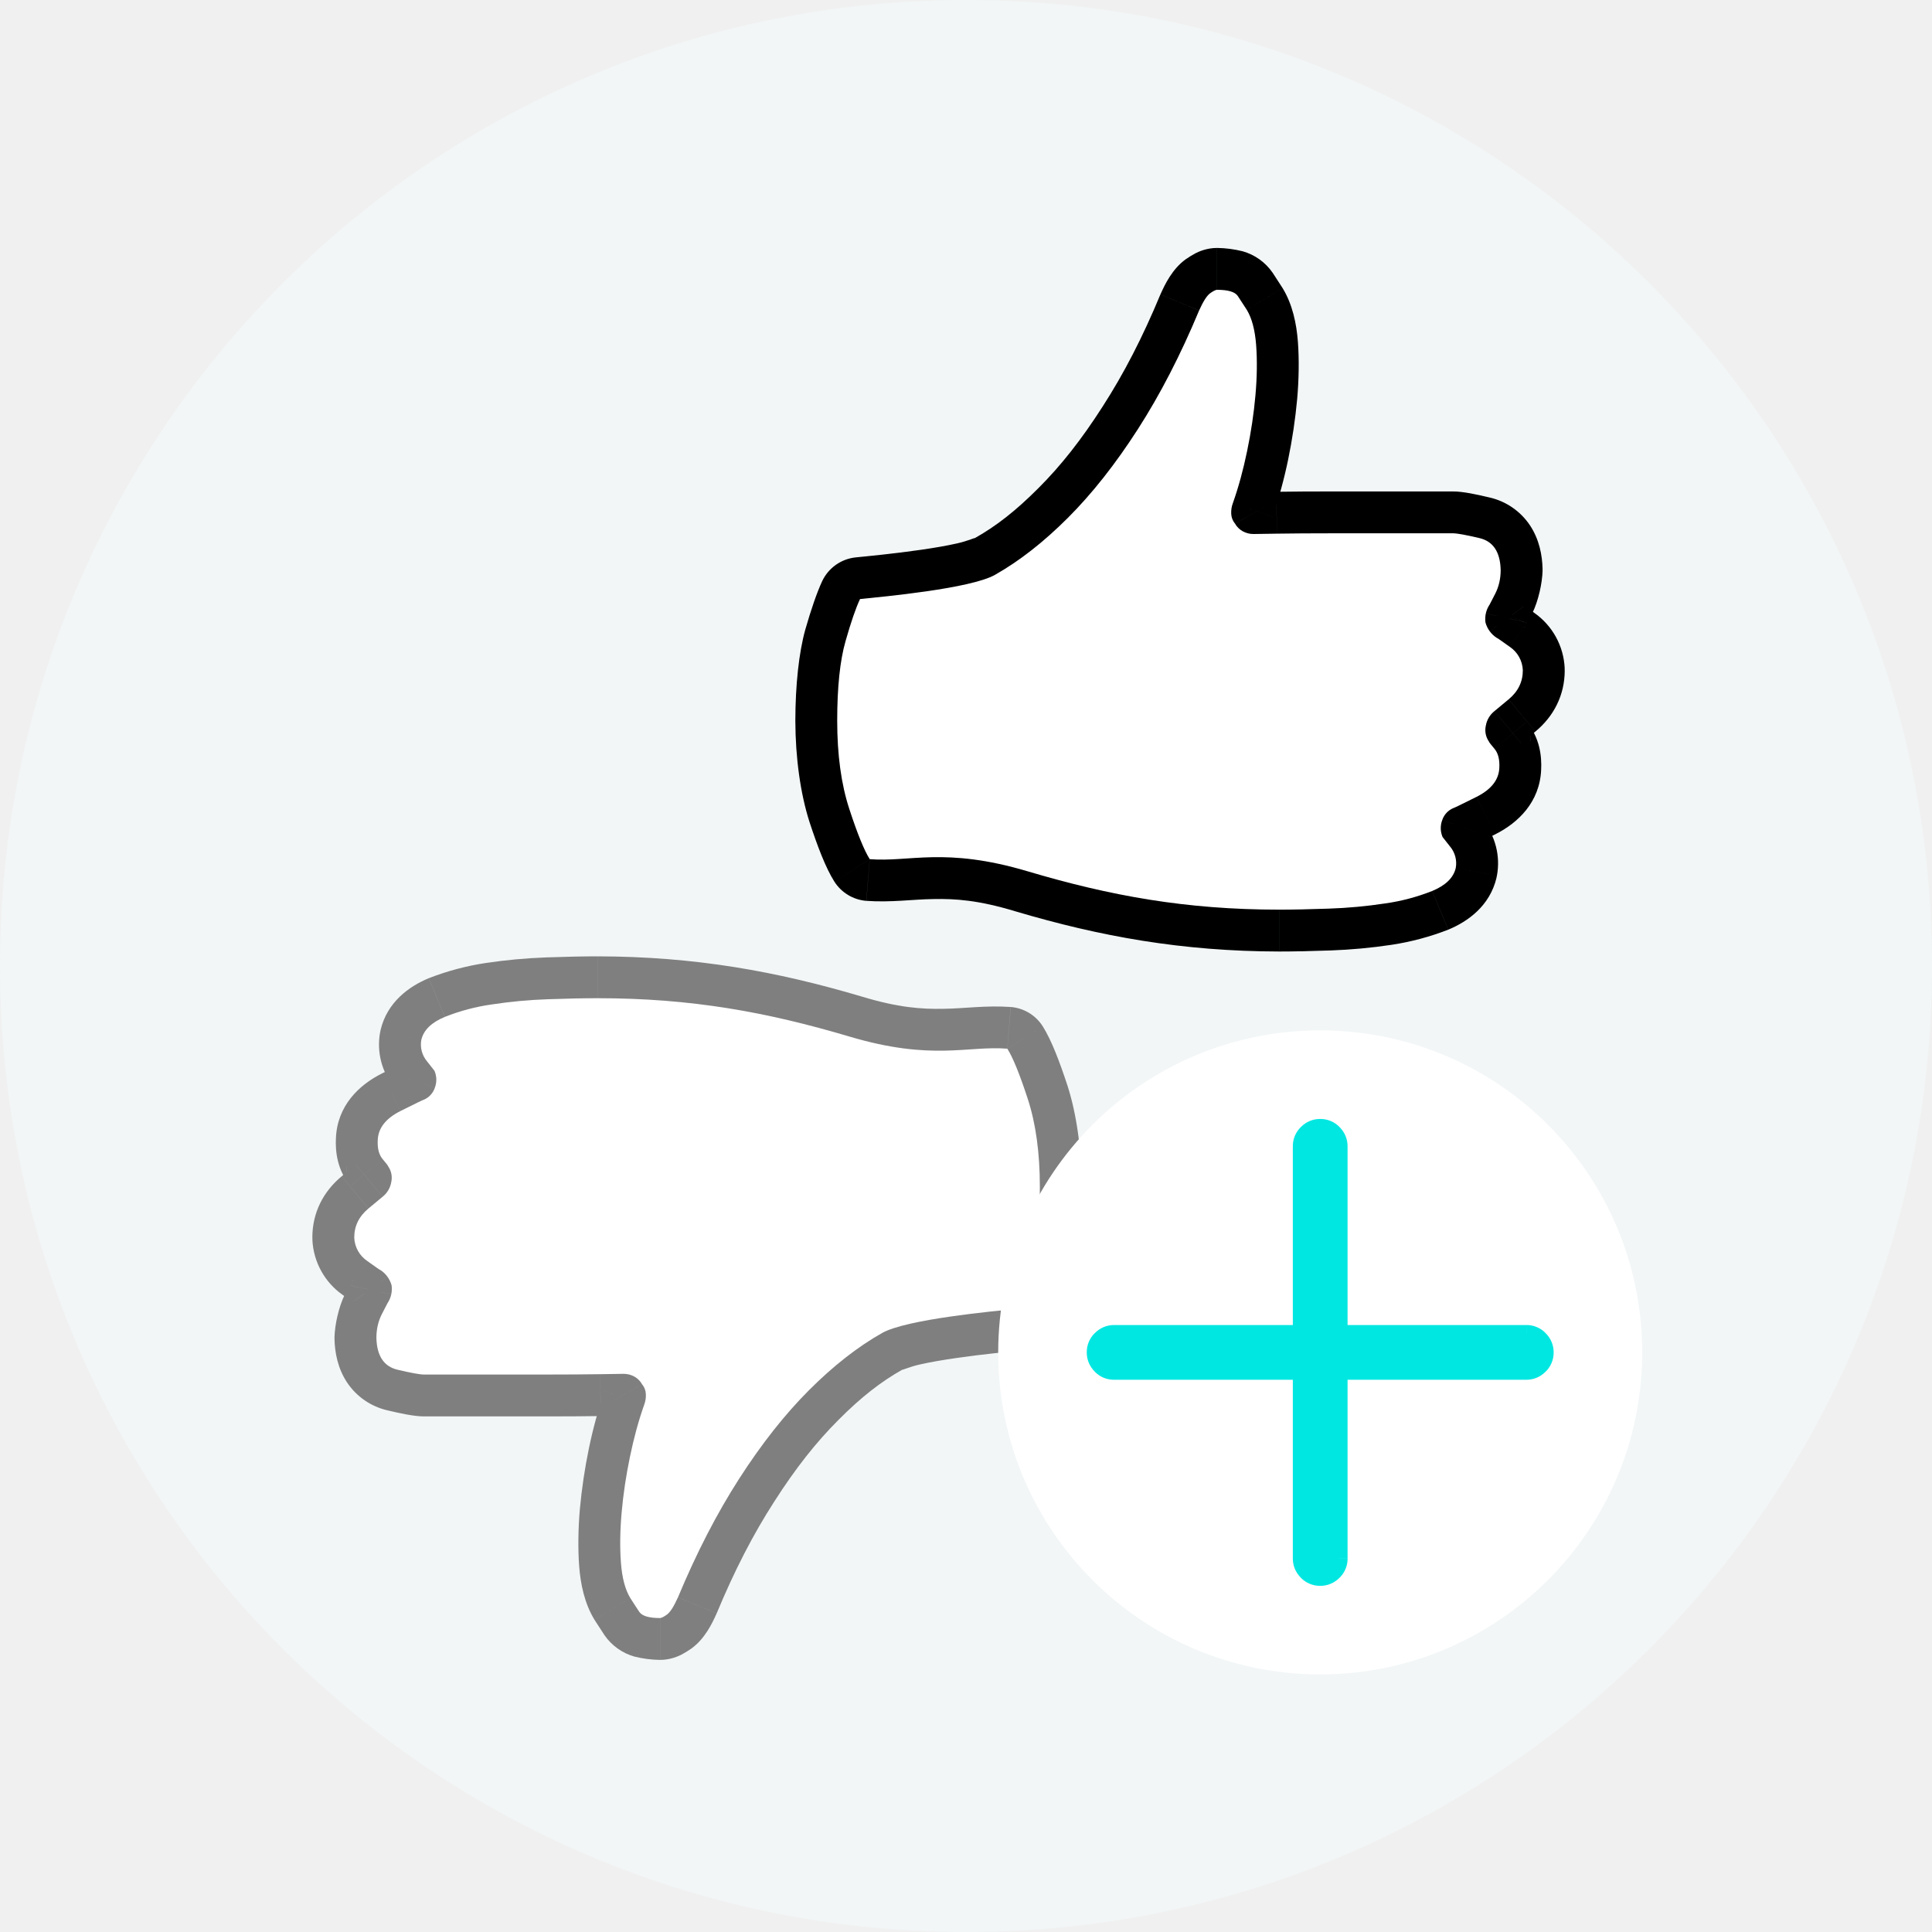
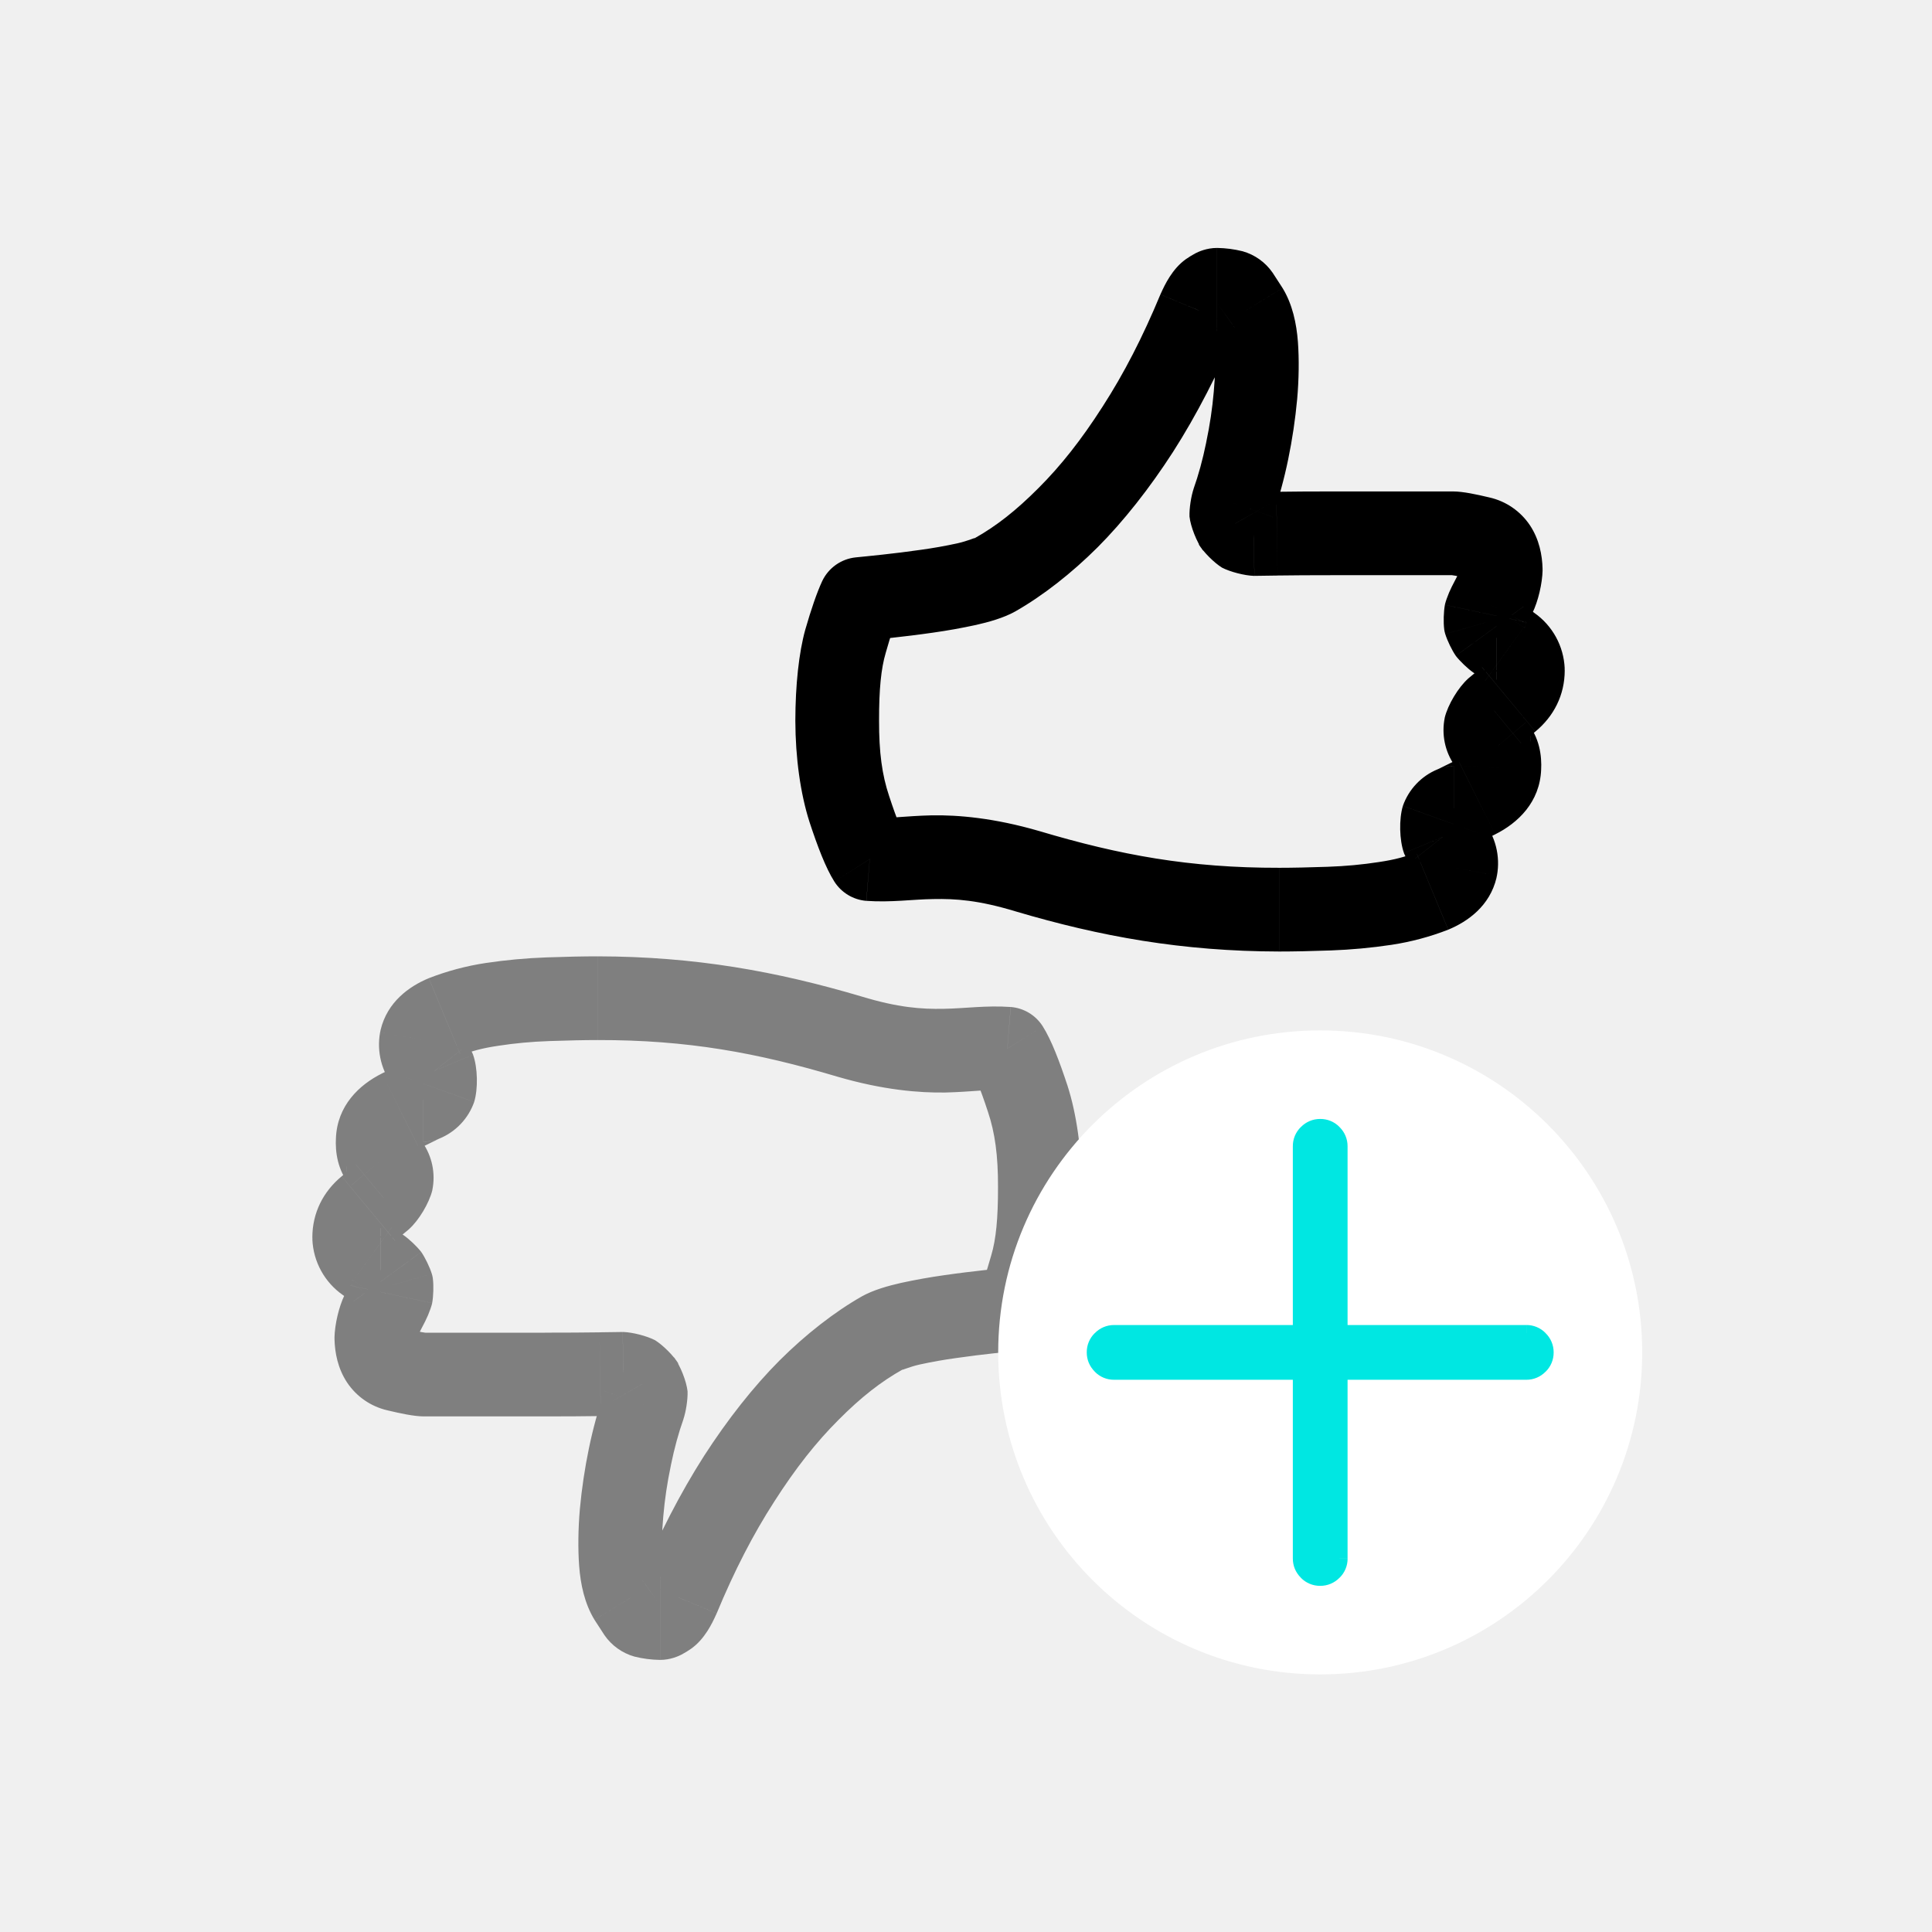
- <svg xmlns="http://www.w3.org/2000/svg" xmlns:xlink="http://www.w3.org/1999/xlink" width="60" height="60" viewBox="0 0 60 60">
-   <use xlink:href="#a" fill="#F2F6F7" />
+ <svg xmlns="http://www.w3.org/2000/svg" xmlns:xlink="http://www.w3.org/1999/xlink" width="60" height="60">
+   <use fill="#F2F6F7" xlink:href="#a" />
  <g transform="translate(-431 -1161)">
-     <use xlink:href="#b" transform="rotate(180 231.647 605.625)" fill="#FFF" />
-     <mask id="c">
-       <path fill="#fff" transform="rotate(180 231.647 605.625)" d="M-2-2h25v23H-2z" />
-       <use xlink:href="#b" transform="rotate(180 231.647 605.625)" />
+     <use fill="#FFF" transform="rotate(180 231.647 605.625)" xlink:href="#b" />
+     <mask id="a">
+       <path fill="#fff" d="M-2-2h25v23H-2z" transform="rotate(180 231.647 605.625)" />
+       <use transform="rotate(180 231.647 605.625)" xlink:href="#b" />
    </mask>
-     <g mask="url(#c)">
-       <use xlink:href="#d" transform="rotate(180 231.647 605.625)" fill="#7F7F7F" />
+     <g mask="url(#a)">
+       <use fill="#7F7F7F" transform="rotate(180 231.647 605.625)" xlink:href="#d" />
    </g>
  </g>
  <g transform="translate(-431 -1161)">
-     <use xlink:href="#b" transform="translate(457 1170)" fill="#FFF" />
-     <mask id="e">
-       <path fill="#fff" transform="translate(457 1170)" d="M-2-2h25v23H-2z" />
-       <use xlink:href="#b" transform="translate(457 1170)" />
+     <use fill="#FFF" transform="translate(457 1170)" xlink:href="#b" />
+     <mask id="b">
+       <path fill="#fff" d="M-2-2h25v23H-2z" transform="translate(457 1170)" />
+       <use transform="translate(457 1170)" xlink:href="#b" />
    </mask>
-     <g mask="url(#e)">
-       <use xlink:href="#d" transform="translate(457 1170)" />
+     <g mask="url(#b)">
+       <use transform="translate(457 1170)" xlink:href="#d" />
    </g>
  </g>
-   <use xlink:href="#f" transform="translate(31 32)" fill="#FFF" />
-   <g transform="translate(34 35)" fill="#00E7E2">
+   <use fill="#FFF" transform="translate(31 32)" xlink:href="#f" />
+   <g fill="#00E7E2" transform="translate(34 35)">
    <use xlink:href="#g" />
    <use xlink:href="#h" />
  </g>
  <defs>
    <path id="a" fill-rule="evenodd" d="M30 60c16.569 0 30-13.431 30-30C60 13.431 46.569 0 30 0 13.431 0 0 13.431 0 30c0 16.569 13.431 30 30 30z" />
    <path id="b" fill-rule="evenodd" d="M1.01 17.682c1.232.1 2.333-.387 4.9.376 2.568.762 4.913 1.192 7.82 1.192.43 0 .946-.01 1.547-.032a14.94 14.94 0 0 0 1.74-.161 6.357 6.357 0 0 0 1.462-.387c.415-.172.658-.408.73-.71a.808.808 0 0 0-.172-.665l-.236-.3a.704.704 0 0 1-.011-.527.615.615 0 0 1 .355-.376c.014 0 .25-.115.709-.344.458-.23.694-.53.709-.902.014-.258-.036-.455-.15-.591-.116-.136-.173-.211-.173-.226a.622.622 0 0 1-.096-.494.737.737 0 0 1 .268-.451l.44-.365c.294-.244.441-.544.441-.903a.92.92 0 0 0-.408-.73c-.258-.186-.394-.28-.408-.28a.835.835 0 0 1-.344-.472.8.8 0 0 1 .129-.559l.172-.333c.114-.222.171-.469.171-.74-.014-.56-.232-.889-.655-.99-.422-.1-.698-.15-.827-.15h-3.749c-.666 0-1.239.004-1.719.011l-.72.011a.68.68 0 0 1-.343-.086.624.624 0 0 1-.237-.236.508.508 0 0 1-.118-.301.823.823 0 0 1 .054-.344c.172-.487.319-1.024.44-1.611.122-.587.208-1.164.258-1.73.05-.565.057-1.085.022-1.557-.036-.473-.133-.838-.29-1.096-.1-.158-.194-.3-.28-.43-.086-.129-.3-.193-.644-.193-.043 0-.115.036-.215.107-.1.072-.215.251-.344.538-.573 1.375-1.206 2.603-1.901 3.684-.695 1.081-1.418 1.998-2.17 2.75S5.66 8.422 4.9 8.852c-.759.43-3.49.68-4.191.752-.129.272-.28.709-.451 1.31C.086 11.516 0 12.34 0 13.384c0 1.06.125 1.974.376 2.74.25.766.462 1.286.634 1.558z" />
-     <path id="d" d="M1.01 17.682l-1.1.694a1.3 1.3 0 0 0 .994.601l.106-1.295zm18.199.279l1.265.301.015-.075-1.28-.226zm-.172-.666l1.022-.803-1.022.803zm-.236-.3l-1.2.5c.045.108.105.21.178.302l1.022-.803zm.344-.903v-1.3a1.3 1.3 0 0 0-.5.1l.5 1.2zm1.418-1.246l-1.298-.072-.002.022 1.3.05zm-.323-.817h1.3a1.3 1.3 0 0 0-.235-.745l-1.065.745zm.172-.945l.812 1.015.018-.014-.83-1.001zm.44-.365l-.83-1 .83 1zm.441-.903h1.3c0-.02 0-.04-.002-.061l-1.298.061zm-.816-1.01l-.721 1.082a1.3 1.3 0 0 0 .72.219v-1.3zm-.344-.472l-1.282.214c.008.048.018.096.032.143l1.25-.357zm.129-.559l1.081.721a1.28 1.28 0 0 0 .074-.124l-1.155-.597zm.172-.333l-1.156-.596 1.156.596zm.171-.74h1.3v-.034l-1.3.033zm-6.95-1.129l.02 1.3-.02-1.3zm-.72.011v1.3h.02l-.02-1.3zm-.58-.322l1.13-.645a1.305 1.305 0 0 0-.13-.188l-1 .833zm-.064-.645l1.217.457.009-.024-1.226-.433zm.43-5.994l1.109-.678a1.49 1.49 0 0 0-.012-.02L12.72.623zm-1.483.022L10.053.11l-.015.034 1.2.5zM.71 9.604L.577 8.31a1.3 1.3 0 0 0-1.043.737l1.175.557zm.195 9.373c.776.054 1.424-.047 2.08-.056.689-.014 1.407.034 2.556.383l.74-2.493c-1.418-.413-2.534-.503-3.345-.49-.845.02-1.363.112-1.82.065l-.21 2.591zm4.636.327c2.635.78 5.165 1.24 8.19 1.246v-2.6c-2.79.005-4.95-.394-7.45-1.139l-.74 2.493zm8.19 1.246c.444 0 .982-.011 1.594-.033l-.093-2.598c-.592.02-1.084.031-1.5.031v2.6zm1.594-.033a16.838 16.838 0 0 0 1.891-.175l-.395-2.57c-.52.08-1.024.127-1.59.147l.094 2.598zm1.891-.175a8.26 8.26 0 0 0 1.76-.47l-.994-2.403c-.334.141-.67.23-1.161.303l.395 2.57zm1.76-.47c.617-.256 1.292-.742 1.499-1.61l-2.53-.602a.527.527 0 0 1 .123-.23c.028-.026.017-.004-.085.039l.994 2.402zm1.514-1.685a2.107 2.107 0 0 0-.43-1.695l-2.044 1.606a.486.486 0 0 1-.086-.363l2.56.452zm-.43-1.695l-.236-.301-2.044 1.606.236.301 2.044-1.606zm-.058.002a.59.59 0 0 1 .012.414l-2.446-.88c-.124.408-.11 1.062.034 1.466l2.4-1zm.012.414a.677.677 0 0 1-.369.384l-1-2.4a1.914 1.914 0 0 0-1.077 1.135l2.446.881zm-.869.484c.17 0 .301-.035.323-.04l.102-.03a2.262 2.262 0 0 0 .33-.146l.536-.265-1.163-2.326a49.776 49.776 0 0 1-.616.303l.01-.004a1.097 1.097 0 0 1 .16-.053 1.235 1.235 0 0 1 .319-.04v2.6zm1.29-.481c.703-.351 1.388-.996 1.427-2.015l-2.598-.1a.45.45 0 0 1 .09-.249c.033-.042.032-.018-.08.038l1.162 2.326zm1.426-1.993c.025-.44-.046-1.017-.453-1.5l-1.99 1.674c-.178-.212-.148-.394-.152-.318l2.595.144zm-.453-1.5a2.775 2.775 0 0 1-.09-.11c-.006-.008.008.01.029.043a1.147 1.147 0 0 1 .13.278c.02.06.064.207.064.4h-2.6c0 .327.129.567.133.576.023.046.064.117.083.147a2.82 2.82 0 0 0 .262.34l1.989-1.675zm-.102-.134a.7.7 0 0 1 .115.497l-2.553-.491c-.096.499-.012 1.028.308 1.485l2.13-1.491zm.115.497a.564.564 0 0 1-.196.318L19.6 12.07c-.312.276-.636.818-.733 1.22l2.553.492zm-.178.304l.44-.366-1.66-2-.44.364 1.66 2.002zm.44-.366c.57-.472.911-1.13.911-1.903h-2.6s0-.009.004-.025a.233.233 0 0 1 .018-.05c.018-.038.032-.043.008-.023l1.66 2.001zm.91-1.964a2.218 2.218 0 0 0-.946-1.723l-1.522 2.108a.393.393 0 0 1-.13-.262l2.597-.123zm-.946-1.723a17.06 17.06 0 0 0-.323-.228 2.54 2.54 0 0 0-.236-.146 2.381 2.381 0 0 0-.13-.06c-.014-.005-.214-.091-.48-.091v2.6a1.293 1.293 0 0 1-.651-.178c-.003 0 .004.003.03.02l.268.19 1.522-2.107zm-.448-.307c.034.023.077.06.115.113l-2.103 1.53c.132.17.37.397.546.52l1.442-2.163zm.115.113c.039.053.06.103.07.139l-2.5.714c.063.205.205.5.327.676l2.103-1.53zm.102.282a.565.565 0 0 1 0 .207l-2.543-.545c-.04.211-.05.548-.021.766l2.564-.428zm0 .207a.497.497 0 0 1-.072.17L19.18 9.053c-.12.19-.255.51-.308.728l2.543.545zm.002.045l.172-.333-2.31-1.193-.172.333 2.31 1.193zm.172-.333c.18-.37.308-.918.317-1.338h-2.6c.008.125.022.071-.028.145l2.31 1.193zm.316-1.371c-.01-.427-.102-.915-.39-1.351a2.061 2.061 0 0 0-1.265-.869l-.6 2.53a.46.46 0 0 1-.145-.067.576.576 0 0 1-.158-.157c-.07-.107-.045-.151-.041-.02l2.599-.066zm-1.655-2.22c-.384-.091-.816-.186-1.127-.186v2.6c-.043 0-.06-.003-.036 0 .03.004.053.007.107.017.117.021.258.052.456.099l.6-2.53zm-1.127-.186h-3.749v2.6h3.749v-2.6zm-3.749 0c-.67 0-1.253.004-1.738.011l.039 2.6c.474-.007 1.037-.01 1.699-.01v-2.6zm-1.738.011l-.72.011.039 2.6.72-.01-.04-2.6zm-.7.011c.07 0 .182.018.3.085l-1.29 2.258c.261.135.702.247.99.257v-2.6zm.3.085c.102.058.19.146.248.248l-2.257 1.29c.153.244.475.567.72.72l1.29-2.258zm.118.06c.11.133.171.297.18.45l-2.594.163c.035.315.225.796.417 1.052l1.997-1.665zm.18.45a.478.478 0 0 1-.026.195l-2.434-.913c-.083.24-.143.625-.134.881l2.595-.162zm-.017.17a14.33 14.33 0 0 0 .487-1.78l-2.545-.527c-.113.548-.237 1-.394 1.443l2.452.865zm.487-1.78a16.95 16.95 0 0 0 .28-1.878l-2.59-.23c-.046.528-.12 1.03-.236 1.581l2.546.528zm.28-1.878c.054-.614.062-1.24.023-1.77l-2.593.196c.033.415.027.827-.02 1.345l2.59.23zm.023-1.77c-.043-.573-.168-1.17-.477-1.676l-2.219 1.356c0-.001.02.032.044.122.023.09.046.218.06.394l2.592-.196zm-.49-1.696a26.558 26.558 0 0 0-.294-.453L11.36.914c.082.123.167.255.264.407l2.194-1.396zm-.294-.453a1.687 1.687 0 0 0-.934-.669 3.484 3.484 0 0 0-.792-.103v2.6c.105 0 .105.012.045-.006a.923.923 0 0 1-.482-.38l2.163-1.442zM11.797-1.3c-.33 0-.581.121-.667.164-.09.047-.22.127-.304.186l1.512 2.115c.02-.015.002 0-.046.025a1.174 1.174 0 0 1-.495.11v-2.6zm-.97.35c-.422.3-.656.798-.774 1.061l2.37 1.067a2.448 2.448 0 0 1 .093-.182c.005-.007-.003.006-.025.031a.941.941 0 0 1-.154.138L10.828-.95zM10.037.145C9.487 1.47 8.906 2.598 8.243 3.626l2.188 1.406c.726-1.134 1.413-2.464 2.007-3.887l-2.4-1zM8.243 3.626c-.66 1.03-1.296 1.837-1.995 2.534l1.838 1.838c.805-.807 1.615-1.833 2.345-2.966L8.243 3.626zM6.248 6.16c-.695.698-1.311 1.181-1.988 1.56l1.28 2.263c.842-.48 1.737-1.178 2.546-1.985L6.248 6.16zM4.26 7.72c.064-.045-.198.08-.525.153-.338.077-.721.142-1.138.202-.833.121-1.664.199-2.02.235l.264 2.587c.346-.036 1.231-.119 2.129-.249a18.28 18.28 0 0 0 1.342-.24c.383-.087.86-.216 1.229-.425L4.26 7.72zM-.466 9.047c-.158.338-.344.875-.526 1.51l2.5.714c.162-.568.276-.905.376-1.111l-2.35-1.113zm-.526 1.51c-.198.712-.306 1.715-.308 2.828h2.6c-.002-.978.062-1.622.208-2.114l-2.5-.714zm-.308 2.828c.003 1.148.158 2.264.44 3.143l2.472-.808c-.22-.654-.315-1.364-.312-2.335h-2.6zm.44 3.143c.25.761.502 1.423.77 1.848l2.199-1.389c-.076-.12-.245-.495-.497-1.267l-2.472.808z" />
+     <path id="d" d="M1.01 17.682l-1.1.694a1.3 1.3 0 0 0 .994.601l.106-1.295zm18.199.279l1.265.301.015-.075-1.28-.226zm-.172-.666l1.022-.803-1.022.803zm-.236-.3l-1.2.5c.045.108.105.21.178.302l1.022-.803zm.344-.903v-1.3a1.3 1.3 0 0 0-.5.1l.5 1.2zm1.418-1.246l-1.298-.072-.002.022 1.3.05zm-.323-.817h1.3a1.3 1.3 0 0 0-.235-.745l-1.065.745zm.172-.945l.812 1.015.018-.014-.83-1.001zm.44-.365l-.83-1 .83 1zm.441-.903h1.3c0-.02 0-.04-.002-.061l-1.298.061zm-.816-1.01l-.721 1.082a1.3 1.3 0 0 0 .72.219v-1.3zm-.344-.472l-1.282.214c.008.048.018.096.032.143l1.25-.357zm.129-.559l1.081.721a1.28 1.28 0 0 0 .074-.124l-1.155-.597zm.172-.333l-1.156-.596 1.156.596zm.171-.74h1.3v-.034l-1.3.033zm-6.95-1.129l.02 1.3-.02-1.3zm-.72.011v1.3h.02l-.02-1.3zm-.58-.322l1.13-.645a1.305 1.305 0 0 0-.13-.188l-1 .833zm-.064-.645l1.217.457.009-.024-1.226-.433zm.43-5.994l1.109-.678a1.49 1.49 0 0 0-.012-.02L12.72.623zm-1.483.022L10.053.11l-.015.034 1.2.5zM.71 9.604L.577 8.31a1.3 1.3 0 0 0-1.043.737l1.175.557zm.195 9.373c.776.054 1.424-.047 2.08-.056.689-.014 1.407.034 2.556.383l.74-2.493c-1.418-.413-2.534-.503-3.345-.49-.845.02-1.363.112-1.82.065l-.21 2.591zm4.636.327c2.635.78 5.165 1.24 8.19 1.246v-2.6c-2.79.005-4.95-.394-7.45-1.139l-.74 2.493zm8.19 1.246c.444 0 .982-.011 1.594-.033l-.093-2.598c-.592.02-1.084.031-1.5.031v2.6zm1.594-.033a16.838 16.838 0 0 0 1.891-.175l-.395-2.57c-.52.08-1.024.127-1.59.147l.094 2.598zm1.891-.175a8.26 8.26 0 0 0 1.76-.47l-.994-2.403c-.334.141-.67.23-1.161.303l.395 2.57zm1.76-.47c.617-.256 1.292-.742 1.499-1.61l-2.53-.602a.527.527 0 0 1 .123-.23c.028-.026.017-.004-.085.039l.994 2.402zm1.514-1.685a2.107 2.107 0 0 0-.43-1.695l-2.044 1.606a.486.486 0 0 1-.086-.363l2.56.452zm-.43-1.695l-.236-.301-2.044 1.606.236.301 2.044-1.606zm-.058.002a.59.59 0 0 1 .012.414l-2.446-.88c-.124.408-.11 1.062.034 1.466l2.4-1zm.012.414a.677.677 0 0 1-.369.384l-1-2.4a1.914 1.914 0 0 0-1.077 1.135l2.446.881zm-.869.484c.17 0 .301-.035.323-.04l.102-.03a2.262 2.262 0 0 0 .33-.146l.536-.265-1.163-2.326a49.776 49.776 0 0 1-.616.303l.01-.004a1.097 1.097 0 0 1 .16-.053 1.235 1.235 0 0 1 .319-.04v2.6zm1.29-.481c.703-.351 1.388-.996 1.427-2.015l-2.598-.1a.45.45 0 0 1 .09-.249c.033-.042.032-.018-.08.038l1.162 2.326zm1.426-1.993c.025-.44-.046-1.017-.453-1.5l-1.99 1.674c-.178-.212-.148-.394-.152-.318l2.595.144zm-.453-1.5a2.775 2.775 0 0 1-.09-.11c-.006-.008.008.01.029.043a1.147 1.147 0 0 1 .13.278c.02.06.064.207.064.4h-2.6c0 .327.129.567.133.576.023.046.064.117.083.147a2.82 2.82 0 0 0 .262.34l1.989-1.675zm-.102-.134a.7.7 0 0 1 .115.497l-2.553-.491a1.92 1.92 0 0 0 .308 1.485l2.13-1.491zm.115.497a.564.564 0 0 1-.196.318L19.6 12.07c-.312.276-.636.818-.733 1.22l2.553.492zm-.178.304l.44-.366-1.66-2-.44.364 1.66 2.002zm.44-.366c.57-.472.911-1.13.911-1.903h-2.6s0-.009.004-.025a.233.233 0 0 1 .018-.05c.018-.038.032-.043.008-.023l1.66 2.001zm.91-1.964a2.218 2.218 0 0 0-.946-1.723l-1.522 2.108a.393.393 0 0 1-.13-.262l2.597-.123zm-.946-1.723a17.06 17.06 0 0 0-.323-.228 2.54 2.54 0 0 0-.236-.146 2.381 2.381 0 0 0-.13-.06c-.014-.005-.214-.091-.48-.091v2.6a1.293 1.293 0 0 1-.651-.178c-.003 0 .004.003.03.02l.268.19 1.522-2.107zm-.448-.307c.034.023.077.06.115.113l-2.103 1.53c.132.17.37.397.546.52l1.442-2.163zm.115.113c.039.053.06.103.07.139l-2.5.714c.063.205.205.5.327.676l2.103-1.53zm.102.282a.565.565 0 0 1 0 .207l-2.543-.545c-.04.211-.05.548-.021.766l2.564-.428zm0 .207a.497.497 0 0 1-.072.17L19.18 9.053c-.12.19-.255.51-.308.728l2.543.545zm.002.045l.172-.333-2.31-1.193-.172.333 2.31 1.193zm.172-.333c.18-.37.308-.918.317-1.338h-2.6c.008.125.022.071-.028.145l2.31 1.193zm.316-1.371c-.01-.427-.102-.915-.39-1.351a2.061 2.061 0 0 0-1.265-.869l-.6 2.53a.46.46 0 0 1-.145-.067.576.576 0 0 1-.158-.157c-.07-.107-.045-.151-.041-.02l2.599-.066zm-1.655-2.22c-.384-.091-.816-.186-1.127-.186v2.6c-.043 0-.06-.003-.036 0 .03.004.053.007.107.017.117.021.258.052.456.099l.6-2.53zm-1.127-.186h-3.749v2.6h3.749v-2.6zm-3.749 0c-.67 0-1.253.004-1.738.011l.039 2.6c.474-.007 1.037-.01 1.699-.01v-2.6zm-1.738.011l-.72.011.039 2.6.72-.01-.04-2.6zm-.7.011c.07 0 .182.018.3.085l-1.29 2.258c.261.135.702.247.99.257v-2.6zm.3.085a.67.67 0 0 1 .248.248l-2.257 1.29c.153.244.475.567.72.72l1.29-2.258zm.118.06c.11.133.171.297.18.45l-2.594.163c.035.315.225.796.417 1.052l1.997-1.665zm.18.45a.478.478 0 0 1-.026.195l-2.434-.913c-.083.24-.143.625-.134.881l2.595-.162zm-.017.17a14.33 14.33 0 0 0 .487-1.78l-2.545-.527c-.113.548-.237 1-.394 1.443l2.452.865zm.487-1.78a16.95 16.95 0 0 0 .28-1.878l-2.59-.23c-.046.528-.12 1.03-.236 1.581l2.546.528zm.28-1.878c.054-.614.062-1.24.023-1.77l-2.593.196c.033.415.027.827-.02 1.345l2.59.23zm.023-1.77c-.043-.573-.168-1.17-.477-1.676l-2.219 1.356c0-.001.02.032.044.122.023.09.046.218.06.394l2.592-.196zm-.49-1.696a26.558 26.558 0 0 0-.294-.453L11.36.914c.082.123.167.255.264.407l2.194-1.396zm-.294-.453a1.687 1.687 0 0 0-.934-.669 3.484 3.484 0 0 0-.792-.103v2.6c.105 0 .105.012.045-.006a.923.923 0 0 1-.482-.38l2.163-1.442zM11.797-1.3c-.33 0-.581.121-.667.164a3.17 3.17 0 0 0-.304.186l1.512 2.115c.02-.015.002 0-.046.025a1.174 1.174 0 0 1-.495.11v-2.6zm-.97.35c-.422.3-.656.798-.774 1.061l2.37 1.067a2.448 2.448 0 0 1 .093-.182c.005-.007-.003.006-.025.031a.941.941 0 0 1-.154.138L10.828-.95zm-.79 1.095c-.55 1.325-1.131 2.453-1.794 3.481l2.188 1.406c.726-1.134 1.413-2.464 2.007-3.887l-2.4-1zM8.243 3.626c-.66 1.03-1.296 1.837-1.995 2.534l1.838 1.838c.805-.807 1.615-1.833 2.345-2.966L8.243 3.626zM6.248 6.16c-.695.698-1.311 1.181-1.988 1.56l1.28 2.263c.842-.48 1.737-1.178 2.546-1.985L6.248 6.16zM4.26 7.72c.064-.045-.198.08-.525.153a14.55 14.55 0 0 1-1.138.202c-.833.121-1.664.199-2.02.235l.264 2.587c.346-.036 1.231-.119 2.129-.249a18.28 18.28 0 0 0 1.342-.24c.383-.087.86-.216 1.229-.425L4.26 7.72zM-.466 9.047c-.158.338-.344.875-.526 1.51l2.5.714c.162-.568.276-.905.376-1.111l-2.35-1.113zm-.526 1.51c-.198.712-.306 1.715-.308 2.828h2.6c-.002-.978.062-1.622.208-2.114l-2.5-.714zm-.308 2.828c.003 1.148.158 2.264.44 3.143l2.472-.808c-.22-.654-.315-1.364-.312-2.335h-2.6zm.44 3.143c.25.761.502 1.423.77 1.848l2.199-1.389c-.076-.12-.245-.495-.497-1.267l-2.472.808z" />
    <path id="f" fill-rule="evenodd" d="M10 20c5.523 0 10-4.477 10-10S15.523 0 10 0 0 4.477 0 10s4.477 10 10 10z" />
-     <path id="g" fill-rule="evenodd" d="M13.4 6.4c.162 0 .303.06.422.178.119.119.178.26.178.422 0 .162-.06.303-.178.422a.577.577 0 0 1-.422.178H7.6v5.8c0 .162-.06.303-.178.422A.577.577 0 0 1 7 14a.577.577 0 0 1-.422-.178.577.577 0 0 1-.178-.422V7.6H.6a.577.577 0 0 1-.422-.178A.577.577 0 0 1 0 7c0-.162.06-.303.178-.422A.577.577 0 0 1 .6 6.4h5.8V.6c0-.163.06-.303.178-.422A.577.577 0 0 1 7 0c.162 0 .303.06.422.178.119.119.178.26.178.422v5.8h5.8z" />
-     <path id="h" d="M7.6 7.6v-.25h-.25v.25h.25zm-1.2 0h.25v-.25H6.4v.25zm0-1.2v.25h.25V6.4H6.4zm1.2 0h-.25v.25h.25V6.4zm5.8.25c.094 0 .171.031.245.105L14 6.4a.827.827 0 0 0-.599-.251v.5zm.245.105A.327.327 0 0 1 13.75 7h.5a.827.827 0 0 0-.251-.599l-.354.354zM13.75 7a.327.327 0 0 1-.105.245L14 7.6A.827.827 0 0 0 14.25 7h-.5zm-.105.245a.327.327 0 0 1-.245.105v.5a.827.827 0 0 0 .599-.251l-.354-.354zm-.245.105H7.6v.5h5.8v-.5zm-6.05.25v5.8h.5V7.6h-.5zm0 5.8a.327.327 0 0 1-.105.245L7.6 14a.827.827 0 0 0 .251-.599h-.5zm-.105.245A.327.327 0 0 1 7 13.75v.5a.827.827 0 0 0 .599-.251l-.354-.354zM7 13.75a.327.327 0 0 1-.245-.105L6.4 14A.827.827 0 0 0 7 14.25v-.5zm-.245-.105a.327.327 0 0 1-.105-.245h-.5c0 .231.087.435.251.599l.354-.354zM6.65 13.4V7.6h-.5v5.8h.5zM6.4 7.35H.6v.5h5.8v-.5zm-5.8 0a.327.327 0 0 1-.245-.105L0 7.6A.826.826 0 0 0 .6 7.85v-.5zm-.245-.105A.327.327 0 0 1 .25 7h-.5c0 .231.087.435.251.599l.354-.354zM.25 7c0-.094.031-.171.105-.245L0 6.4A.826.826 0 0 0-.25 7h.5zm.105-.245A.327.327 0 0 1 .6 6.65v-.5a.826.826 0 0 0-.599.251l.354.354zM.6 6.65h5.8v-.5H.6v.5zm6.05-.25V.6h-.5v5.8h.5zm0-5.8c0-.094.031-.171.105-.245L6.4 0A.826.826 0 0 0 6.15.6h.5zm.105-.245A.327.327 0 0 1 7 .25v-.5a.826.826 0 0 0-.599.251l.354.354zM7 .25c.094 0 .171.031.245.105L7.6 0A.826.826 0 0 0 7-.25v.5zm.245.105A.327.327 0 0 1 7.35.6h.5a.826.826 0 0 0-.251-.599l-.354.354zM7.35.6v5.8h.5V.6h-.5zm.25 6.05h5.8v-.5H7.6v.5z" />
+     <path id="g" fill-rule="evenodd" d="M13.4 6.4a.58.58 0 0 1 .422.178c.119.119.178.26.178.422a.58.58 0 0 1-.178.422.577.577 0 0 1-.422.178H7.6v5.8a.58.58 0 0 1-.178.422A.577.577 0 0 1 7 14a.577.577 0 0 1-.422-.178.577.577 0 0 1-.178-.422V7.6H.6a.577.577 0 0 1-.422-.178A.577.577 0 0 1 0 7a.58.58 0 0 1 .178-.422A.577.577 0 0 1 .6 6.4h5.8V.6a.58.58 0 0 1 .178-.422A.577.577 0 0 1 7 0a.58.58 0 0 1 .422.178c.119.119.178.26.178.422v5.8h5.8z" />
+     <path id="h" d="M7.6 7.6v-.25h-.25v.25h.25zm-1.2 0h.25v-.25H6.4v.25zm0-1.2v.25h.25V6.4H6.4zm1.2 0h-.25v.25h.25V6.4zm5.8.25c.094 0 .171.031.245.105L14 6.4a.827.827 0 0 0-.599-.251v.5zm.245.105A.327.327 0 0 1 13.75 7h.5a.827.827 0 0 0-.251-.599l-.354.354zM13.75 7a.327.327 0 0 1-.105.245L14 7.6a.827.827 0 0 0 .25-.6h-.5zm-.105.245a.327.327 0 0 1-.245.105v.5a.827.827 0 0 0 .599-.251l-.354-.354zm-.245.105H7.6v.5h5.8v-.5zm-6.05.25v5.8h.5V7.6h-.5zm0 5.8a.327.327 0 0 1-.105.245L7.6 14a.827.827 0 0 0 .251-.599h-.5zm-.105.245A.327.327 0 0 1 7 13.75v.5a.827.827 0 0 0 .599-.251l-.354-.354zM7 13.75a.327.327 0 0 1-.245-.105L6.4 14a.827.827 0 0 0 .6.25v-.5zm-.245-.105a.327.327 0 0 1-.105-.245h-.5c0 .231.087.435.251.599l.354-.354zM6.65 13.4V7.6h-.5v5.8h.5zM6.4 7.35H.6v.5h5.8v-.5zm-5.8 0a.327.327 0 0 1-.245-.105L0 7.6a.826.826 0 0 0 .6.25v-.5zm-.245-.105A.327.327 0 0 1 .25 7h-.5c0 .231.087.435.251.599l.354-.354zM.25 7c0-.094.031-.171.105-.245L0 6.4a.826.826 0 0 0-.25.6h.5zm.105-.245A.327.327 0 0 1 .6 6.65v-.5a.826.826 0 0 0-.599.251l.354.354zM.6 6.65h5.8v-.5H.6v.5zm6.05-.25V.6h-.5v5.8h.5zm0-5.8c0-.094.031-.171.105-.245L6.4 0a.826.826 0 0 0-.25.6h.5zm.105-.245A.327.327 0 0 1 7 .25v-.5a.826.826 0 0 0-.599.251l.354.354zM7 .25c.094 0 .171.031.245.105L7.6 0A.826.826 0 0 0 7-.25v.5zm.245.105A.327.327 0 0 1 7.35.6h.5a.826.826 0 0 0-.251-.599l-.354.354zM7.35.6v5.8h.5V.6h-.5zm.25 6.05h5.8v-.5H7.6v.5z" />
  </defs>
</svg>
